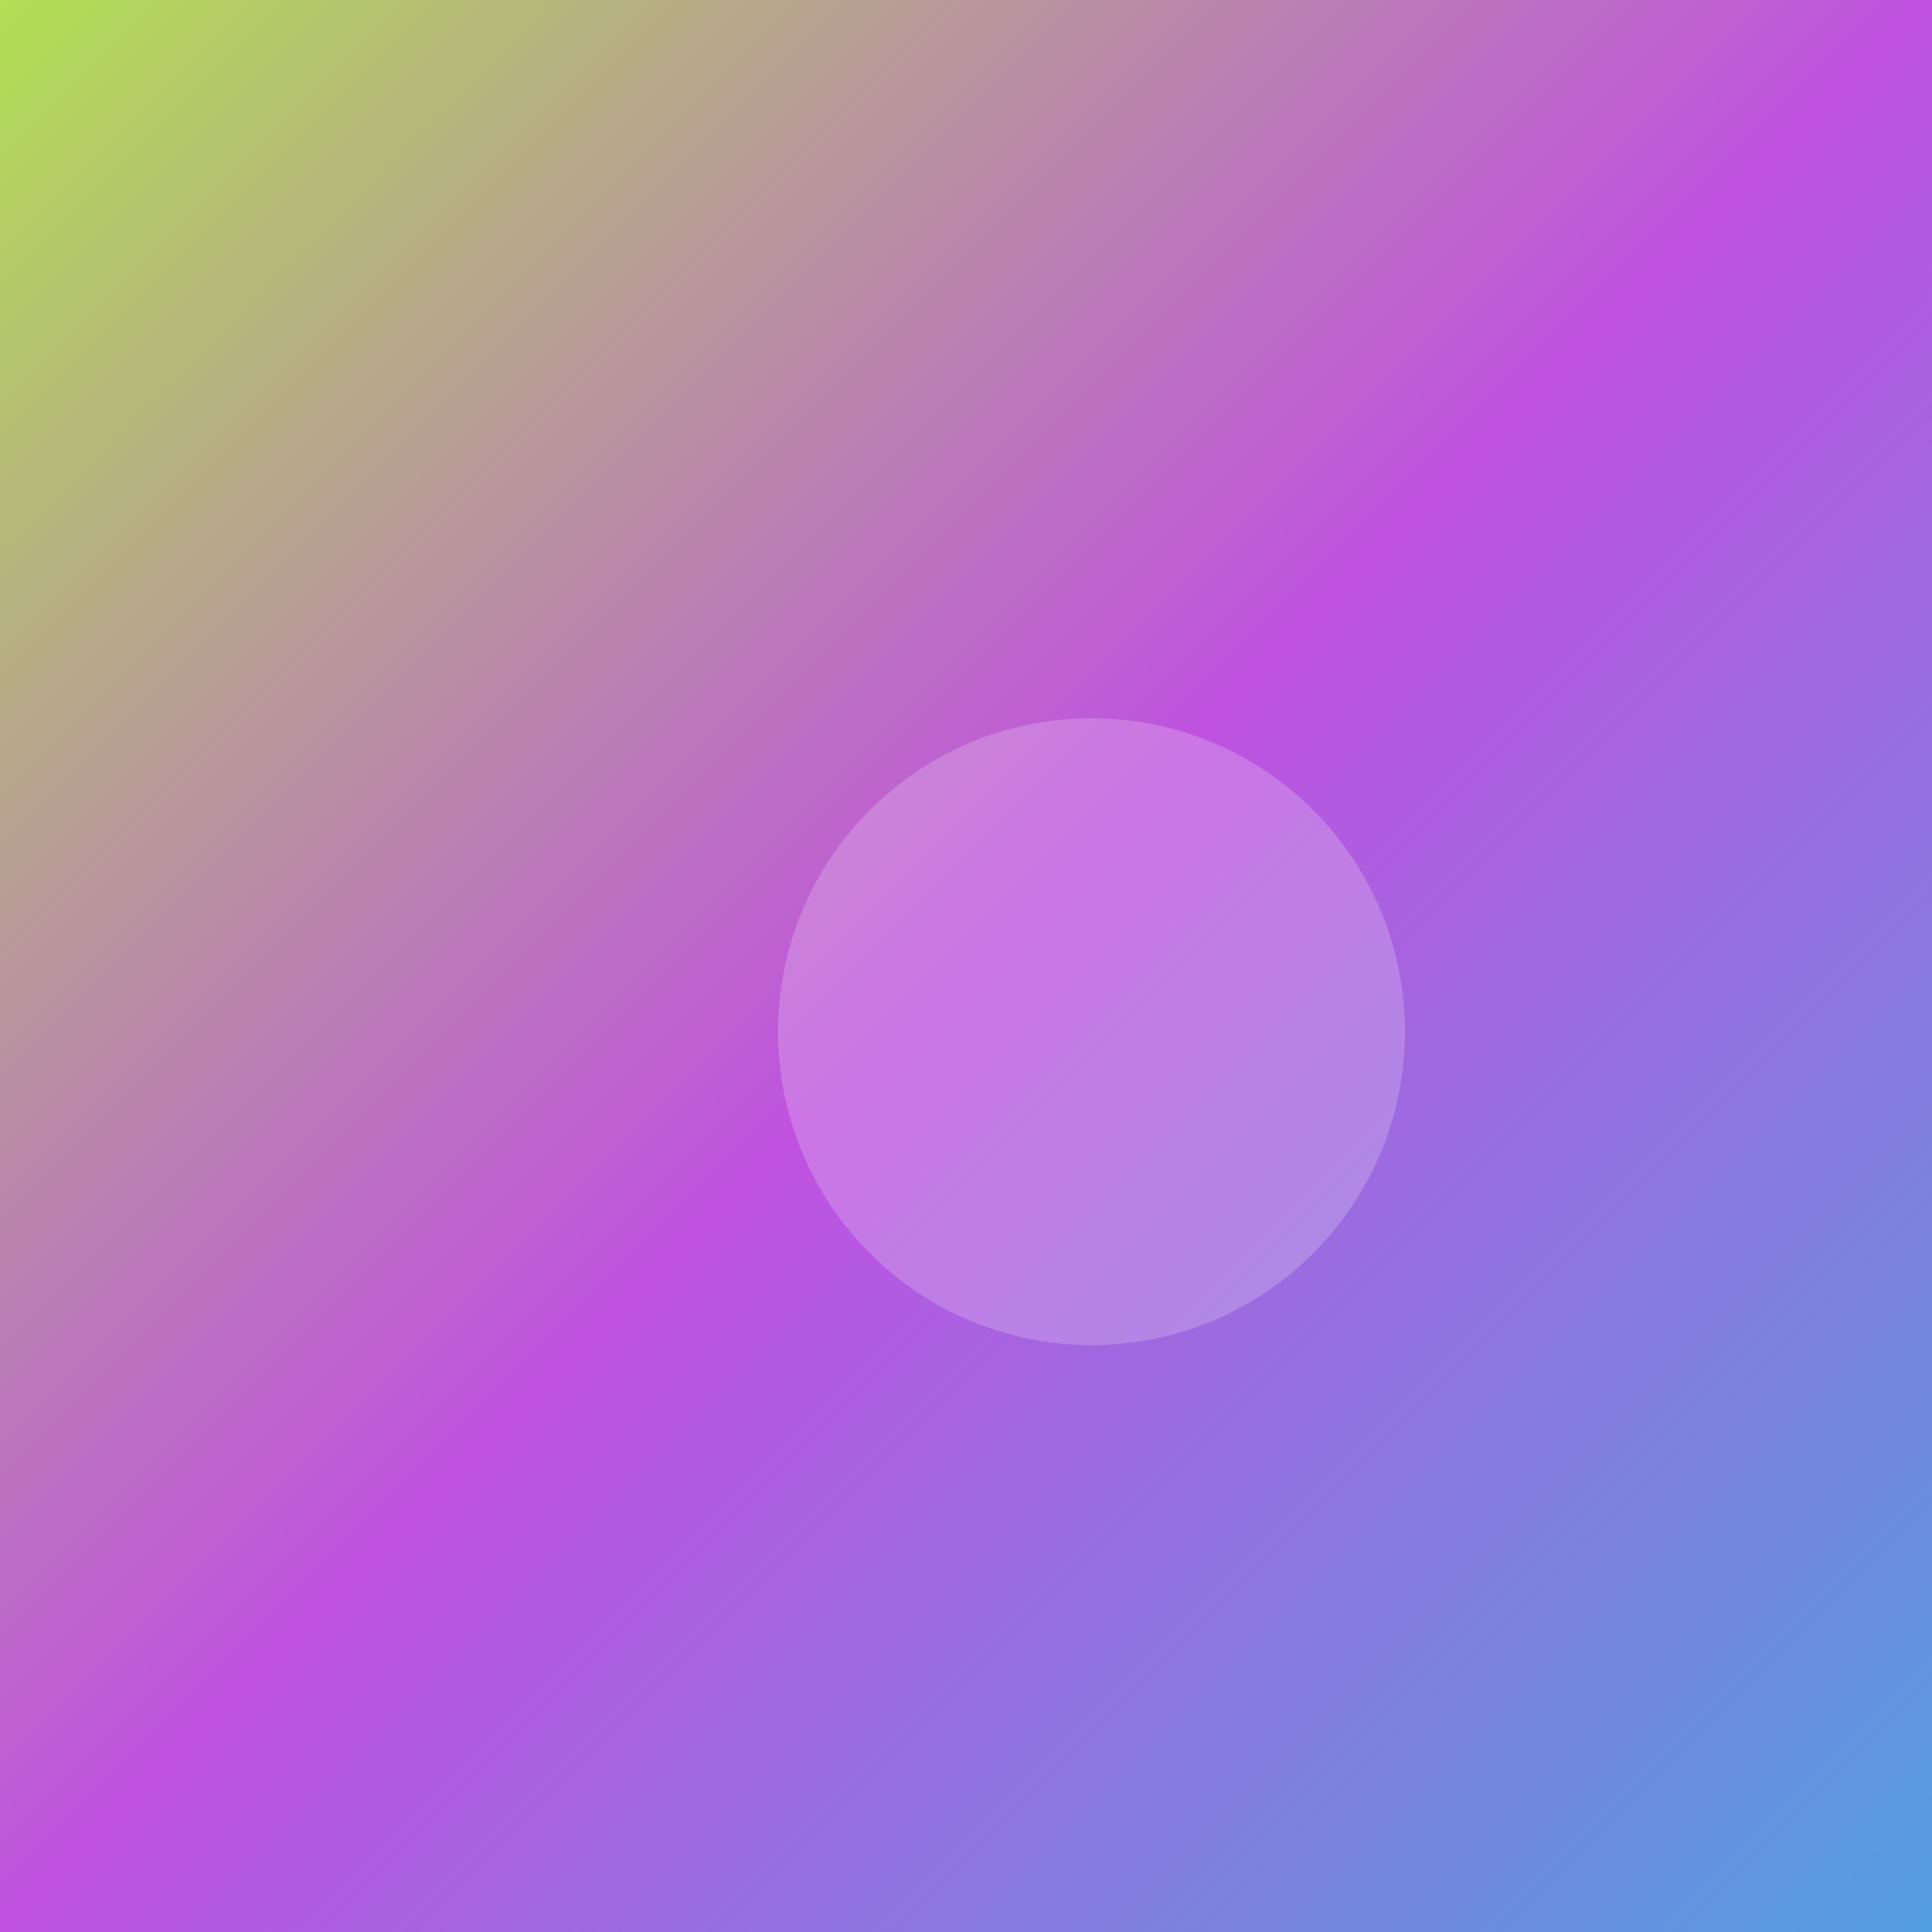
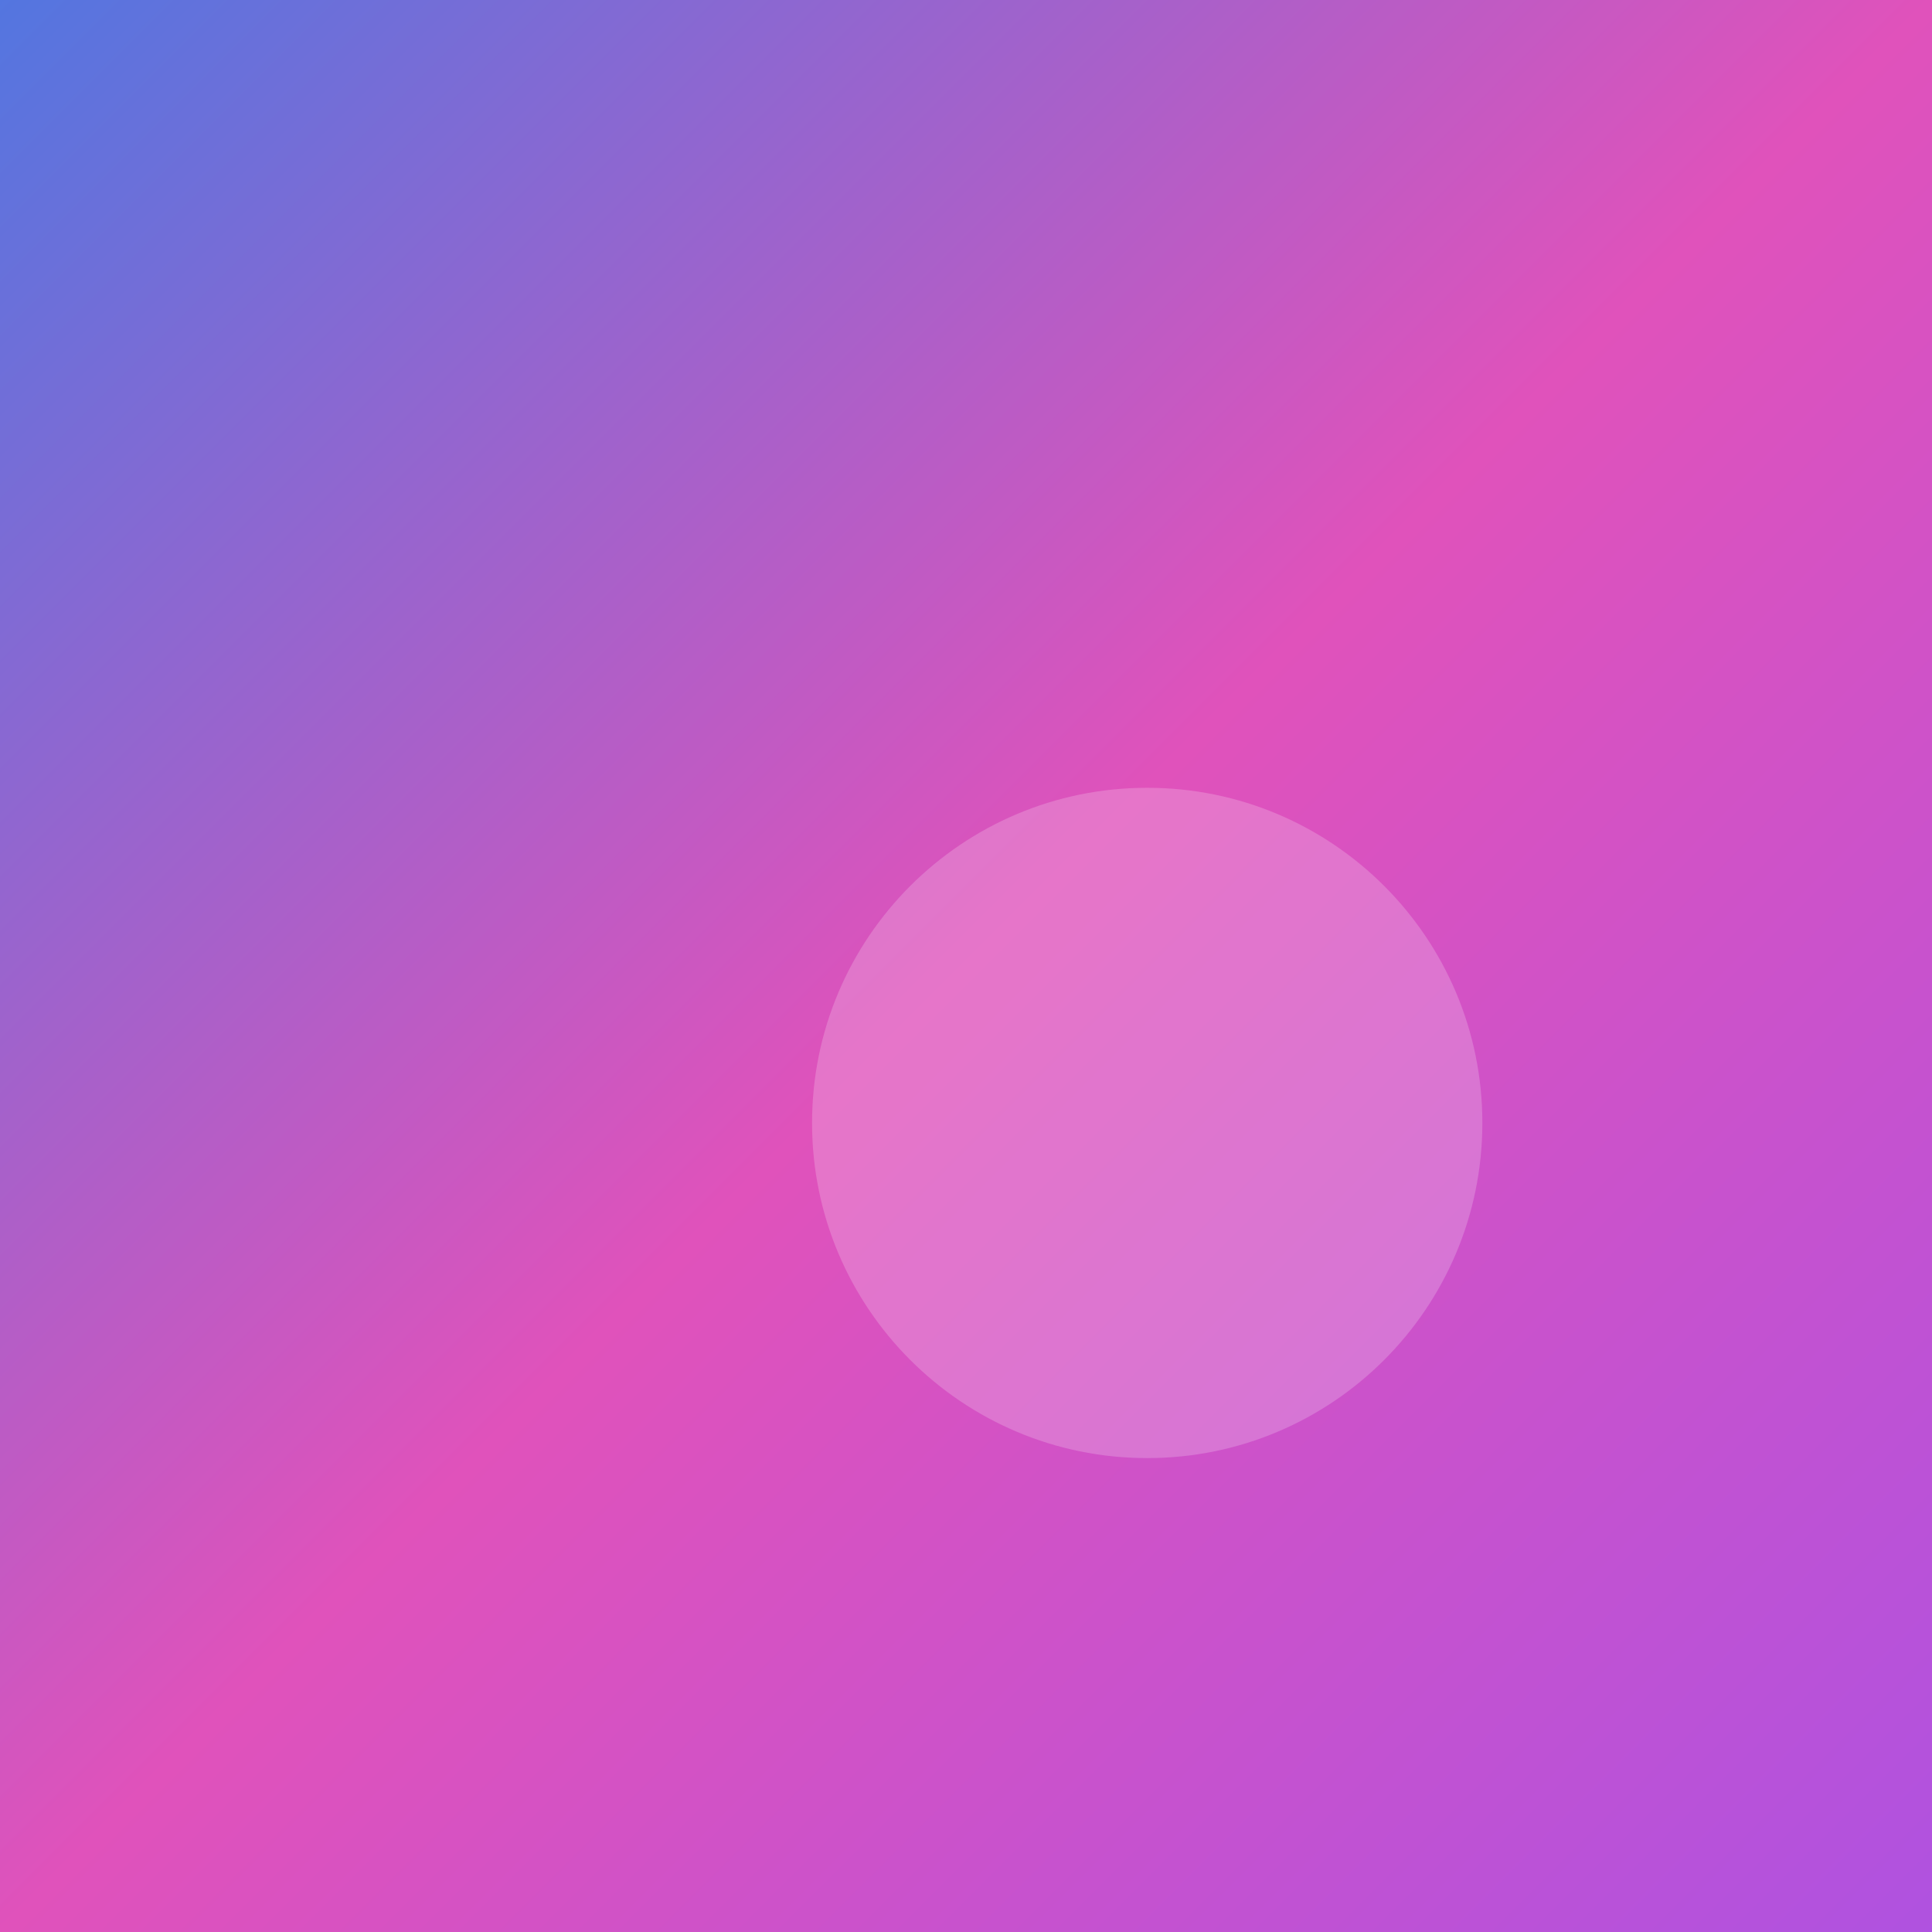
<svg xmlns="http://www.w3.org/2000/svg" width="600" height="600">
  <defs>
    <linearGradient id="gradgallery-11" x1="0%" y1="0%" x2="100%" y2="100%">
-       <stop offset="0%" style="stop-color:hsl(79.541, 70%, 60%);stop-opacity:1" />
-       <stop offset="50%" style="stop-color:hsl(286.066, 70%, 60%);stop-opacity:1" />
-       <stop offset="100%" style="stop-color:hsl(207.562, 70%, 60%);stop-opacity:1" />
+       <stop offset="0%" style="stop-color:hsl(224.827, 70%, 60%);stop-opacity:1" />
+       <stop offset="50%" style="stop-color:hsl(315.778, 70%, 60%);stop-opacity:1" />
+       <stop offset="100%" style="stop-color:hsl(279.257, 70%, 60%);stop-opacity:1" />
    </linearGradient>
  </defs>
  <rect width="600" height="600" fill="url(#gradgallery-11)" />
-   <circle cx="338.98" cy="320.4" r="97.337" fill="rgba(255,255,255,0.2)" />
+   <circle cx="356.275" cy="348.741" r="104.085" fill="rgba(255,255,255,0.2)" />
</svg>
